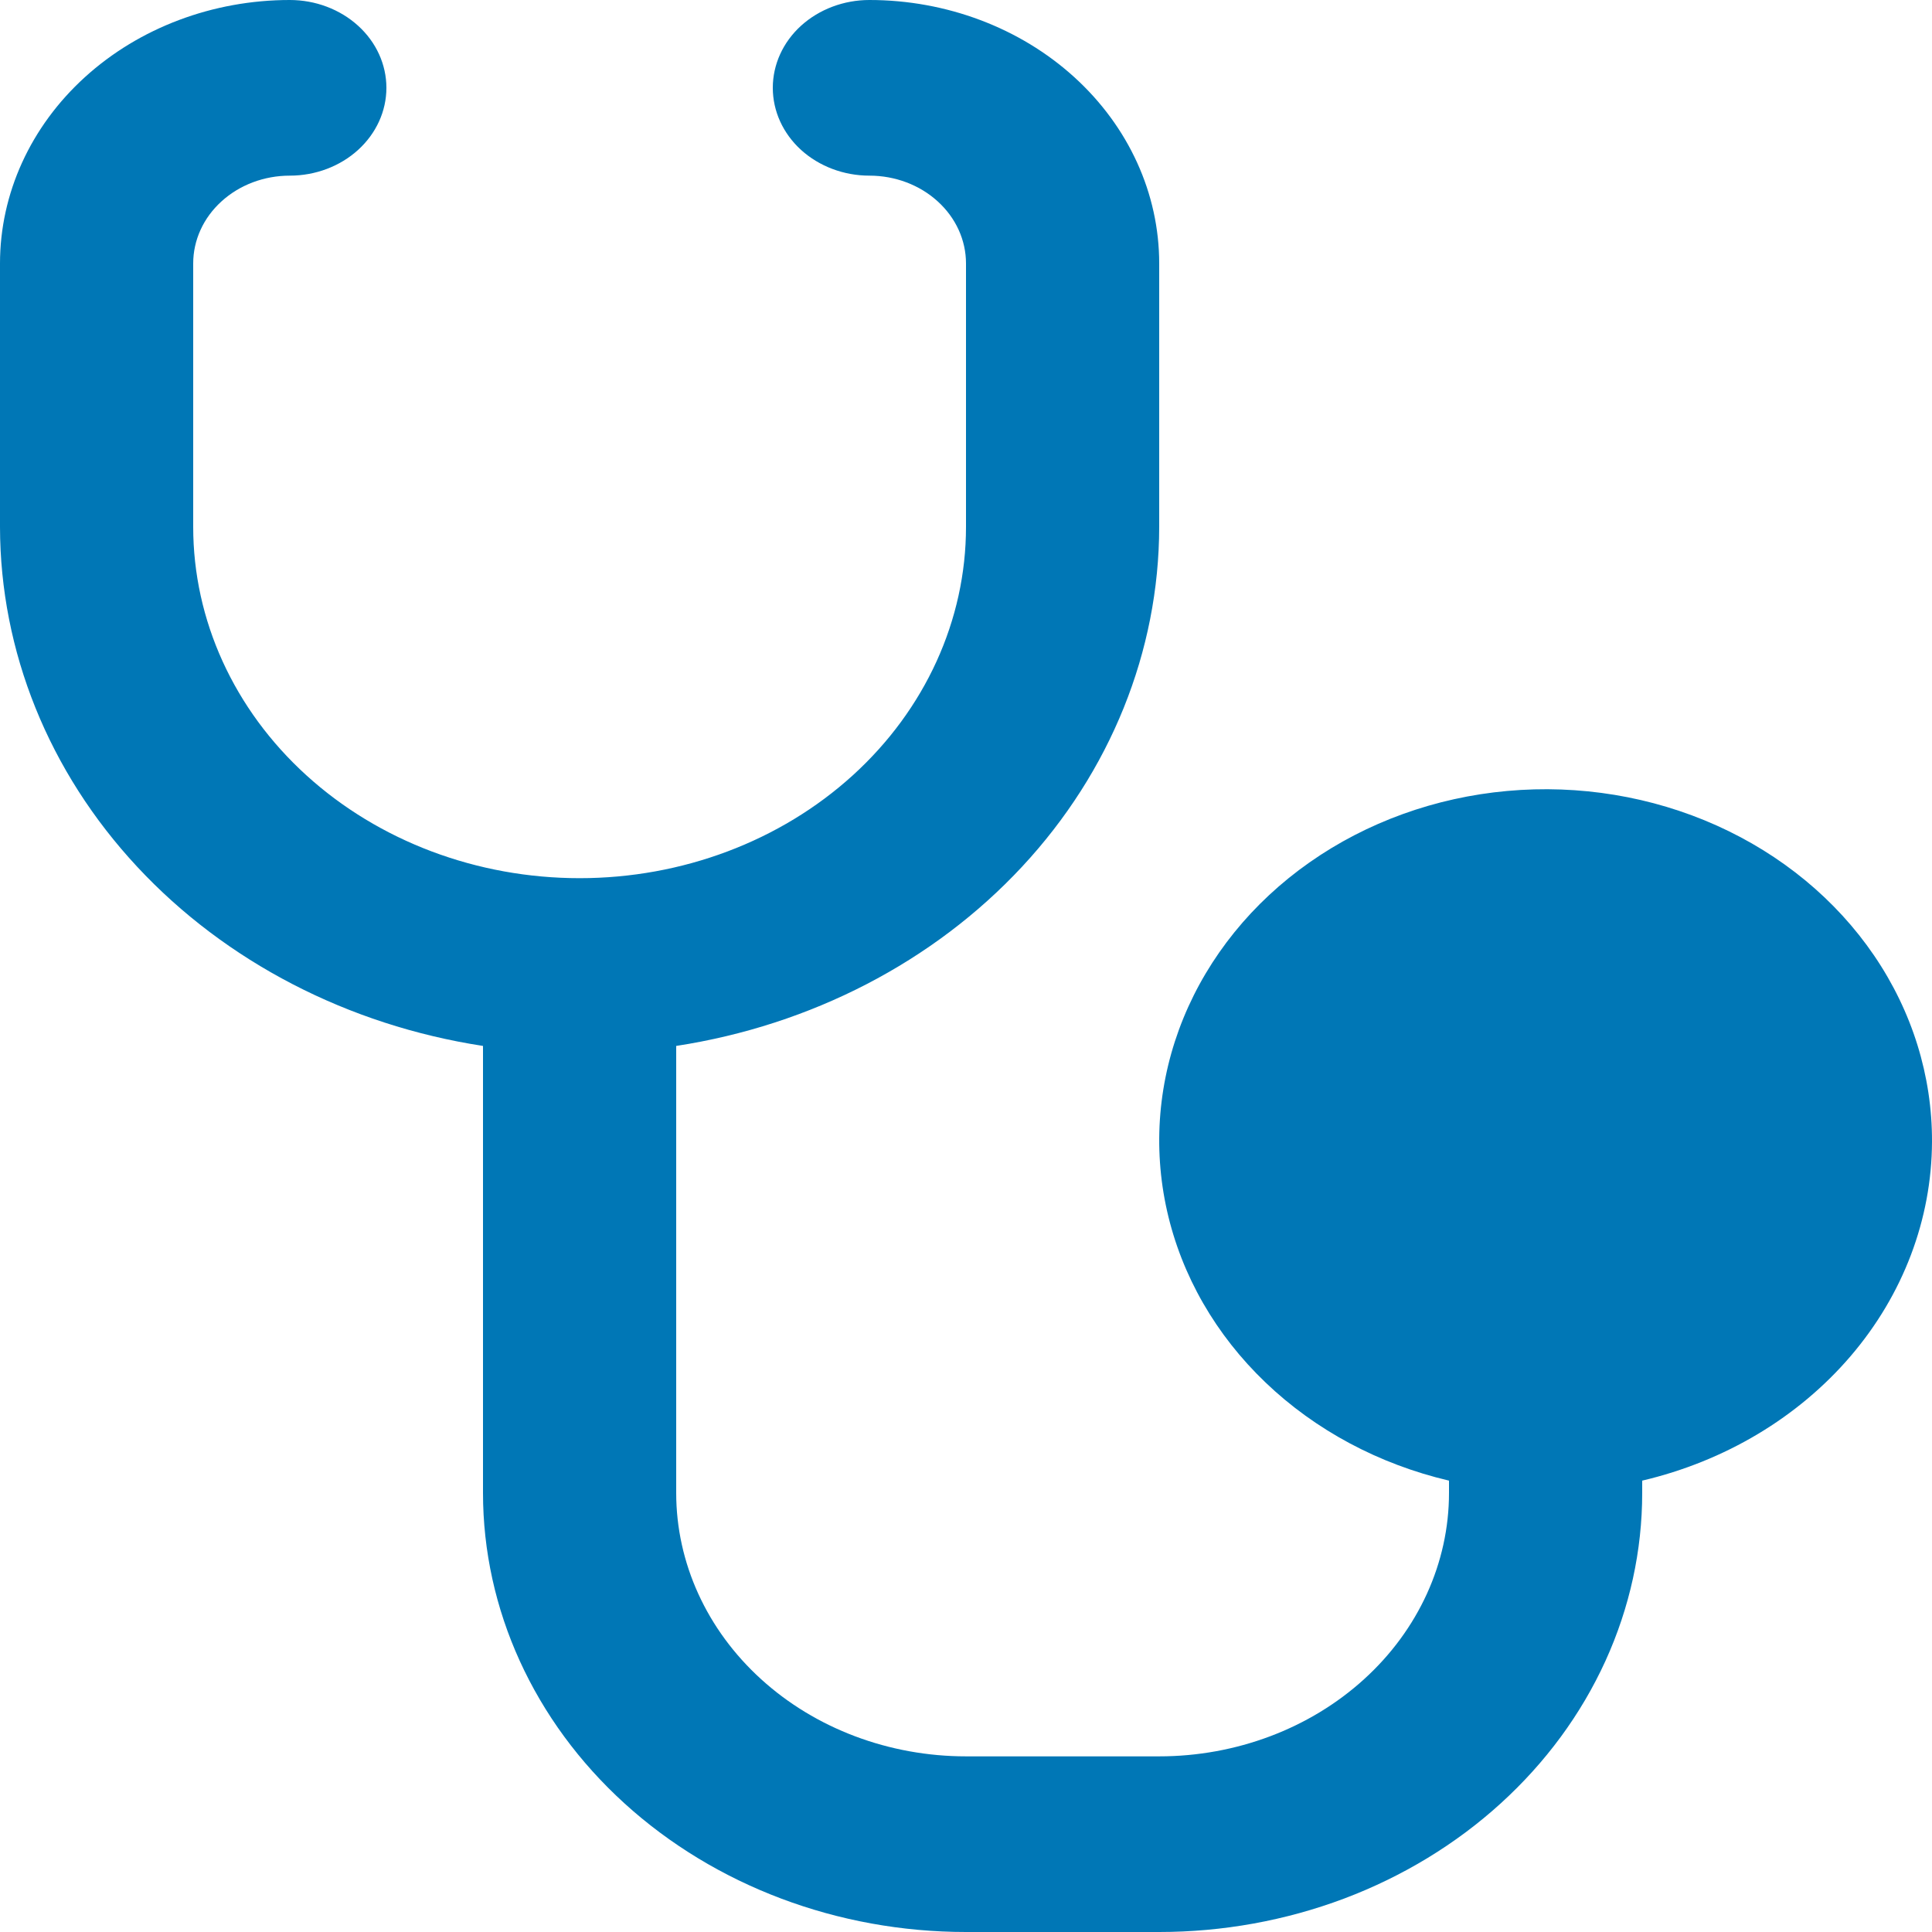
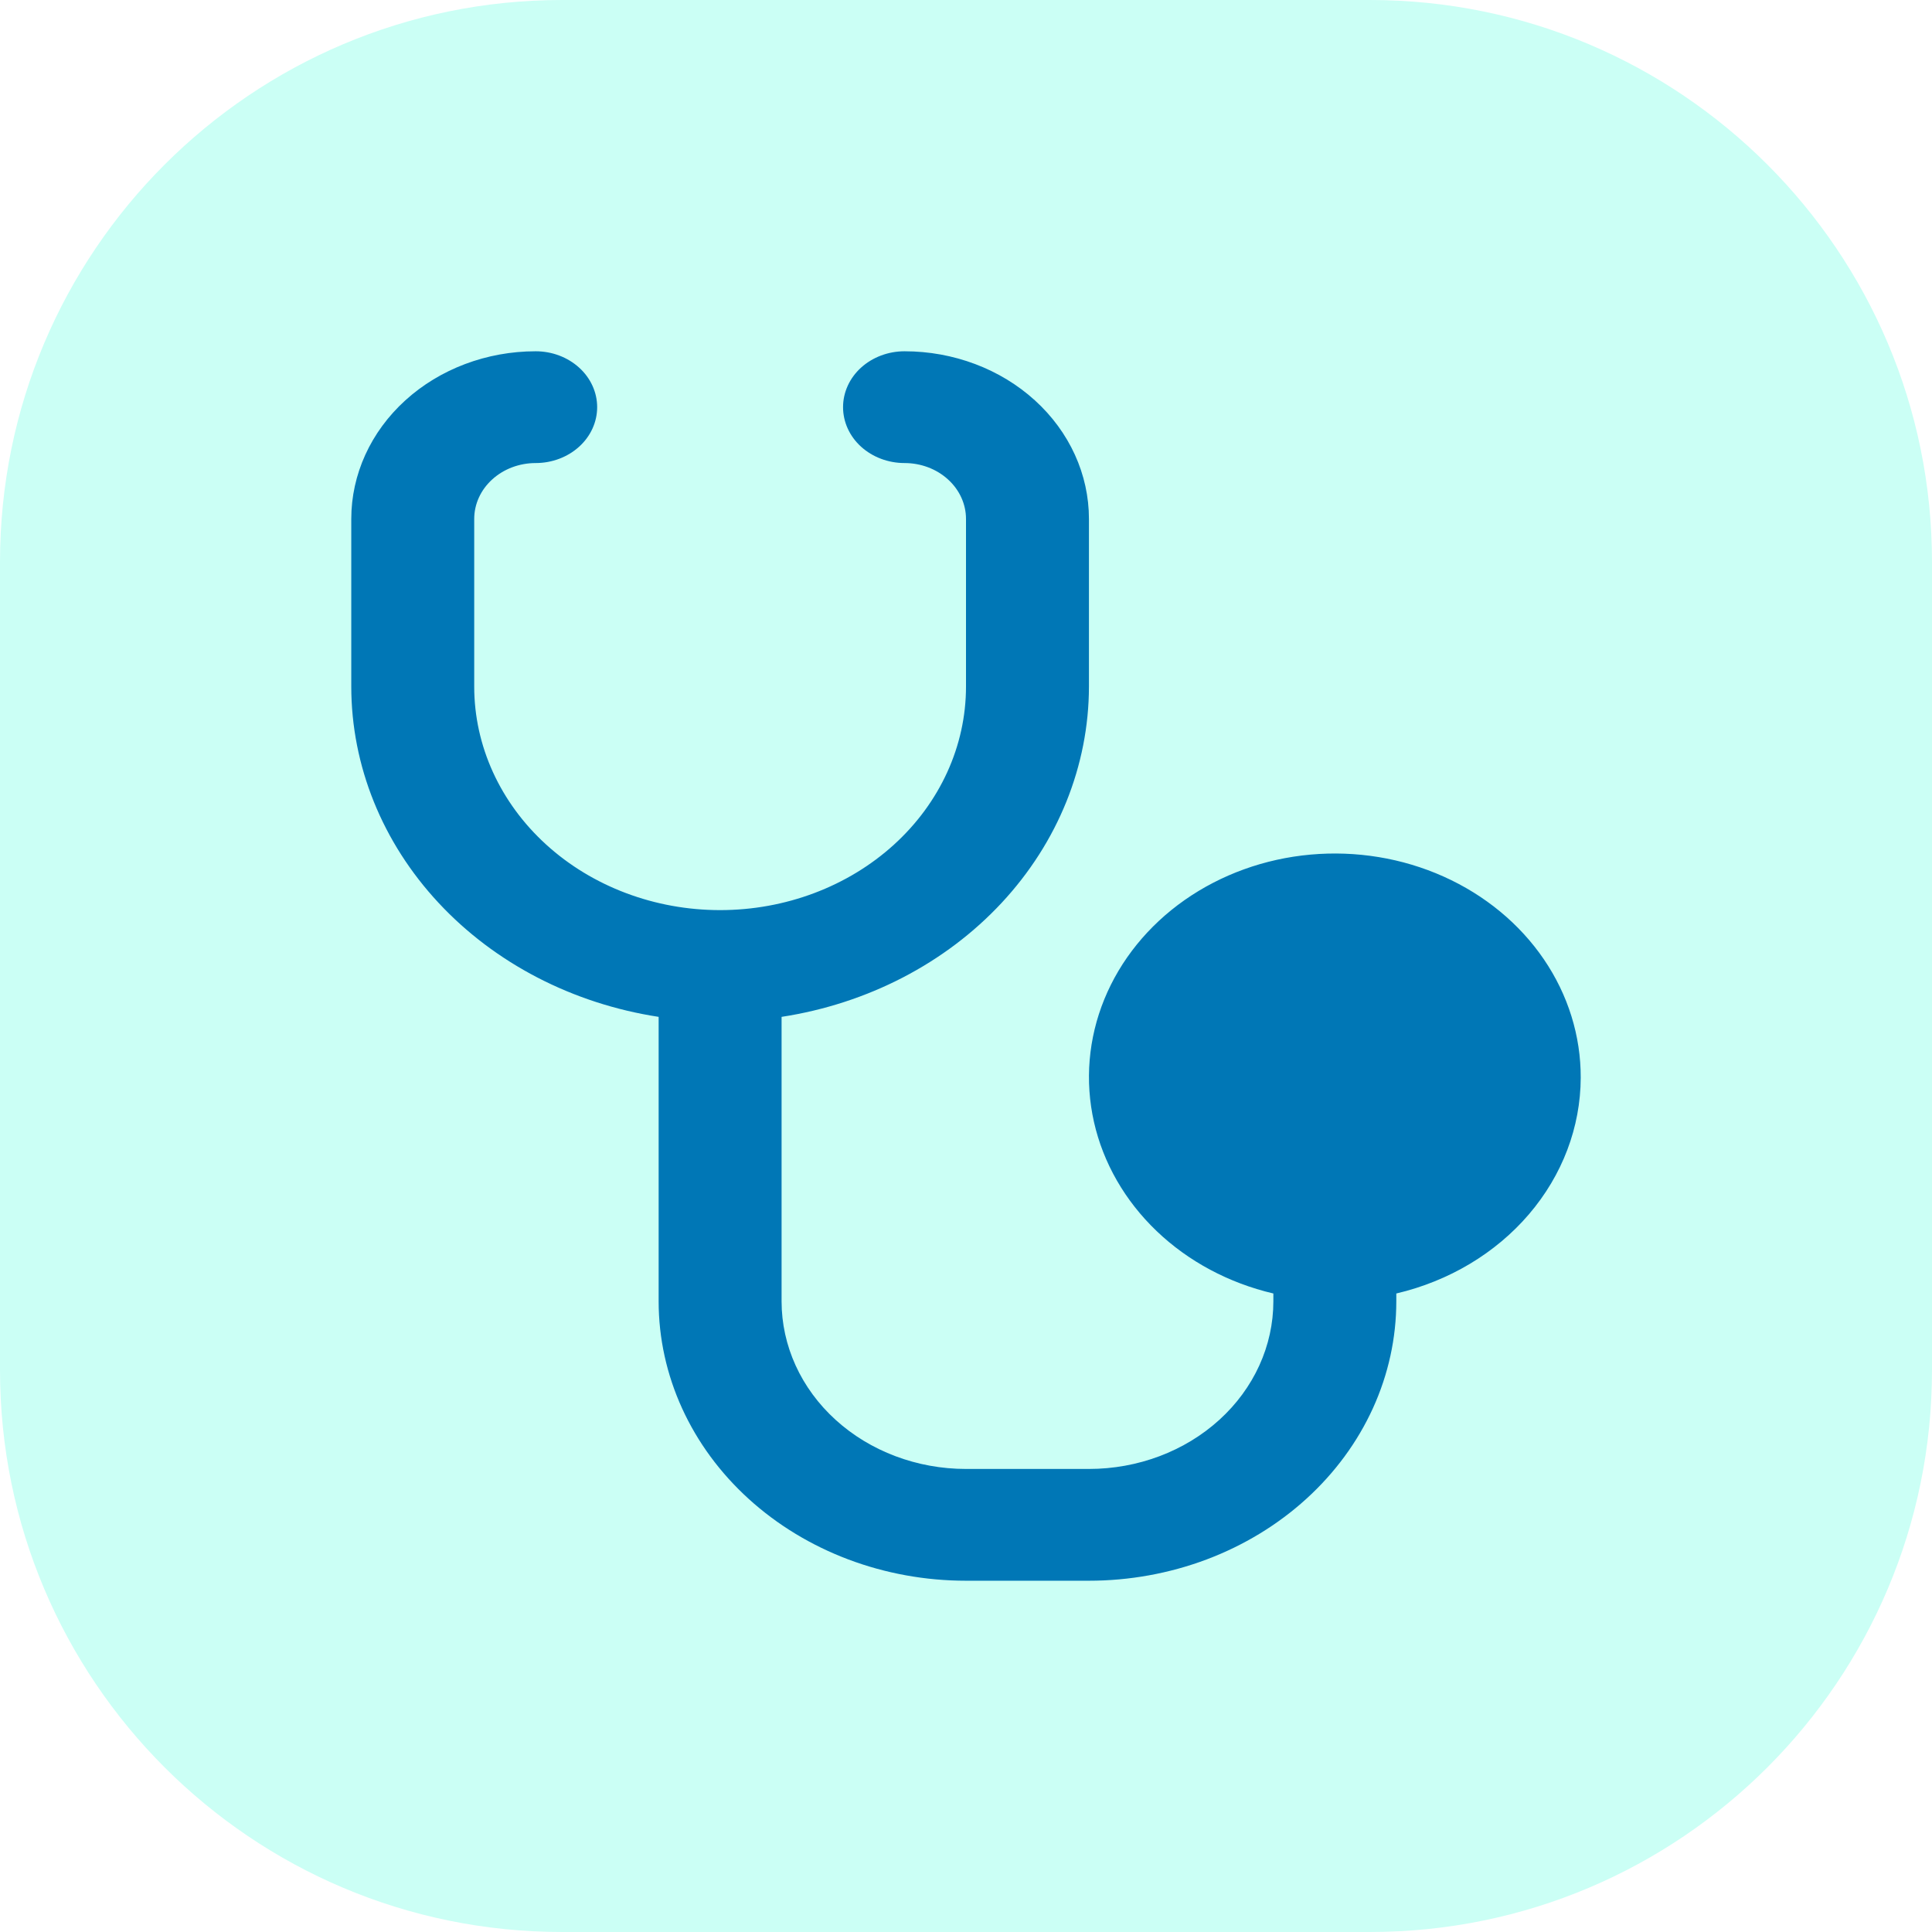
- <svg xmlns="http://www.w3.org/2000/svg" width="35" height="35" viewBox="0 0 35 35" fill="none">
-   <path id="Layer 19" d="M35 20.682C35.004 19.491 34.641 18.323 33.951 17.31C33.261 16.297 32.272 15.481 31.097 14.954C29.922 14.427 28.608 14.211 27.304 14.329C26 14.447 24.759 14.896 23.722 15.624C22.685 16.352 21.894 17.33 21.438 18.446C20.982 19.563 20.88 20.773 21.143 21.94C21.406 23.107 22.024 24.183 22.927 25.046C23.83 25.91 24.981 26.525 26.25 26.823V27.046C26.25 28.311 25.697 29.525 24.712 30.42C23.728 31.315 22.392 31.818 21 31.818H17.5C16.108 31.818 14.772 31.315 13.788 30.42C12.803 29.525 12.25 28.311 12.25 27.046V18.948C14.695 18.572 16.915 17.422 18.516 15.701C20.117 13.98 20.997 11.8 21 9.545V4.773C21 3.507 20.447 2.293 19.462 1.398C18.478 0.503 17.142 0 15.75 0C15.286 0 14.841 0.168 14.512 0.466C14.184 0.764 14 1.169 14 1.591C14 2.013 14.184 2.417 14.512 2.716C14.841 3.014 15.286 3.182 15.75 3.182C16.214 3.182 16.659 3.349 16.987 3.648C17.316 3.946 17.5 4.351 17.5 4.773V9.545C17.5 11.233 16.762 12.852 15.45 14.045C14.137 15.239 12.357 15.909 10.5 15.909C8.643 15.909 6.863 15.239 5.55 14.045C4.237 12.852 3.5 11.233 3.5 9.545V4.773C3.5 4.351 3.684 3.946 4.013 3.648C4.341 3.349 4.786 3.182 5.25 3.182C5.714 3.182 6.159 3.014 6.487 2.716C6.816 2.417 7 2.013 7 1.591C7 1.169 6.816 0.764 6.487 0.466C6.159 0.168 5.714 0 5.25 0C3.858 0 2.522 0.503 1.538 1.398C0.553 2.293 0 3.507 0 4.773V9.545C0.003 11.8 0.882 13.98 2.484 15.701C4.085 17.422 6.305 18.572 8.75 18.948V27.046C8.75 29.155 9.672 31.178 11.313 32.67C12.954 34.162 15.179 35 17.5 35H21C22.149 35 23.287 34.794 24.349 34.395C25.41 33.995 26.375 33.409 27.187 32.67C28 31.931 28.644 31.055 29.084 30.09C29.524 29.124 29.75 28.09 29.75 27.046V26.823C31.249 26.471 32.577 25.677 33.527 24.566C34.477 23.455 34.995 22.089 35 20.682Z" fill="#0077B6" />
+ <svg xmlns="http://www.w3.org/2000/svg" width="55" height="55" viewBox="0 0 55 55" fill="none">
+   <rect width="55" height="55" rx="16" fill="#CBFFF5" />
+   <path d="M45 30.682C45.004 29.491 44.641 28.323 43.951 27.31C43.261 26.297 42.272 25.481 41.097 24.954C39.922 24.427 38.608 24.211 37.304 24.329C36.001 24.447 34.76 24.896 33.722 25.624C32.685 26.352 31.894 27.33 31.438 28.446C30.982 29.563 30.88 30.773 31.143 31.94C31.406 33.107 32.025 34.183 32.927 35.046C33.83 35.91 34.981 36.525 36.25 36.823V37.045C36.25 38.311 35.697 39.525 34.712 40.42C33.728 41.315 32.392 41.818 31 41.818H27.5C26.108 41.818 24.772 41.315 23.788 40.42C22.803 39.525 22.25 38.311 22.25 37.045V28.948C24.695 28.572 26.915 27.422 28.516 25.701C30.117 23.98 30.997 21.8 31 19.546V14.773C31 13.507 30.447 12.293 29.462 11.398C28.478 10.503 27.142 10 25.75 10C25.286 10 24.841 10.168 24.512 10.466C24.184 10.764 24 11.169 24 11.591C24 12.013 24.184 12.418 24.512 12.716C24.841 13.014 25.286 13.182 25.75 13.182C26.214 13.182 26.659 13.349 26.987 13.648C27.316 13.946 27.5 14.351 27.5 14.773V19.546C27.5 21.233 26.762 22.852 25.45 24.045C24.137 25.239 22.357 25.909 20.5 25.909C18.643 25.909 16.863 25.239 15.55 24.045C14.238 22.852 13.5 21.233 13.5 19.546V14.773C13.5 14.351 13.684 13.946 14.013 13.648C14.341 13.349 14.786 13.182 15.25 13.182C15.714 13.182 16.159 13.014 16.487 12.716C16.816 12.418 17 12.013 17 11.591C17 11.169 16.816 10.764 16.487 10.466C16.159 10.168 15.714 10 15.25 10C13.858 10 12.522 10.503 11.538 11.398C10.553 12.293 10 13.507 10 14.773V19.546C10.002 21.8 10.882 23.98 12.484 25.701C14.085 27.422 16.305 28.572 18.75 28.948V37.045C18.75 39.155 19.672 41.178 21.313 42.67C22.954 44.162 25.179 45 27.5 45H31C32.149 45 33.287 44.794 34.349 44.395C35.41 43.995 36.375 43.409 37.187 42.67C38 41.931 38.644 41.055 39.084 40.09C39.524 39.124 39.75 38.09 39.75 37.045V36.823C41.249 36.471 42.577 35.677 43.527 34.566C44.477 33.455 44.995 32.089 45 30.682Z" fill="#0077B6" />
</svg>
